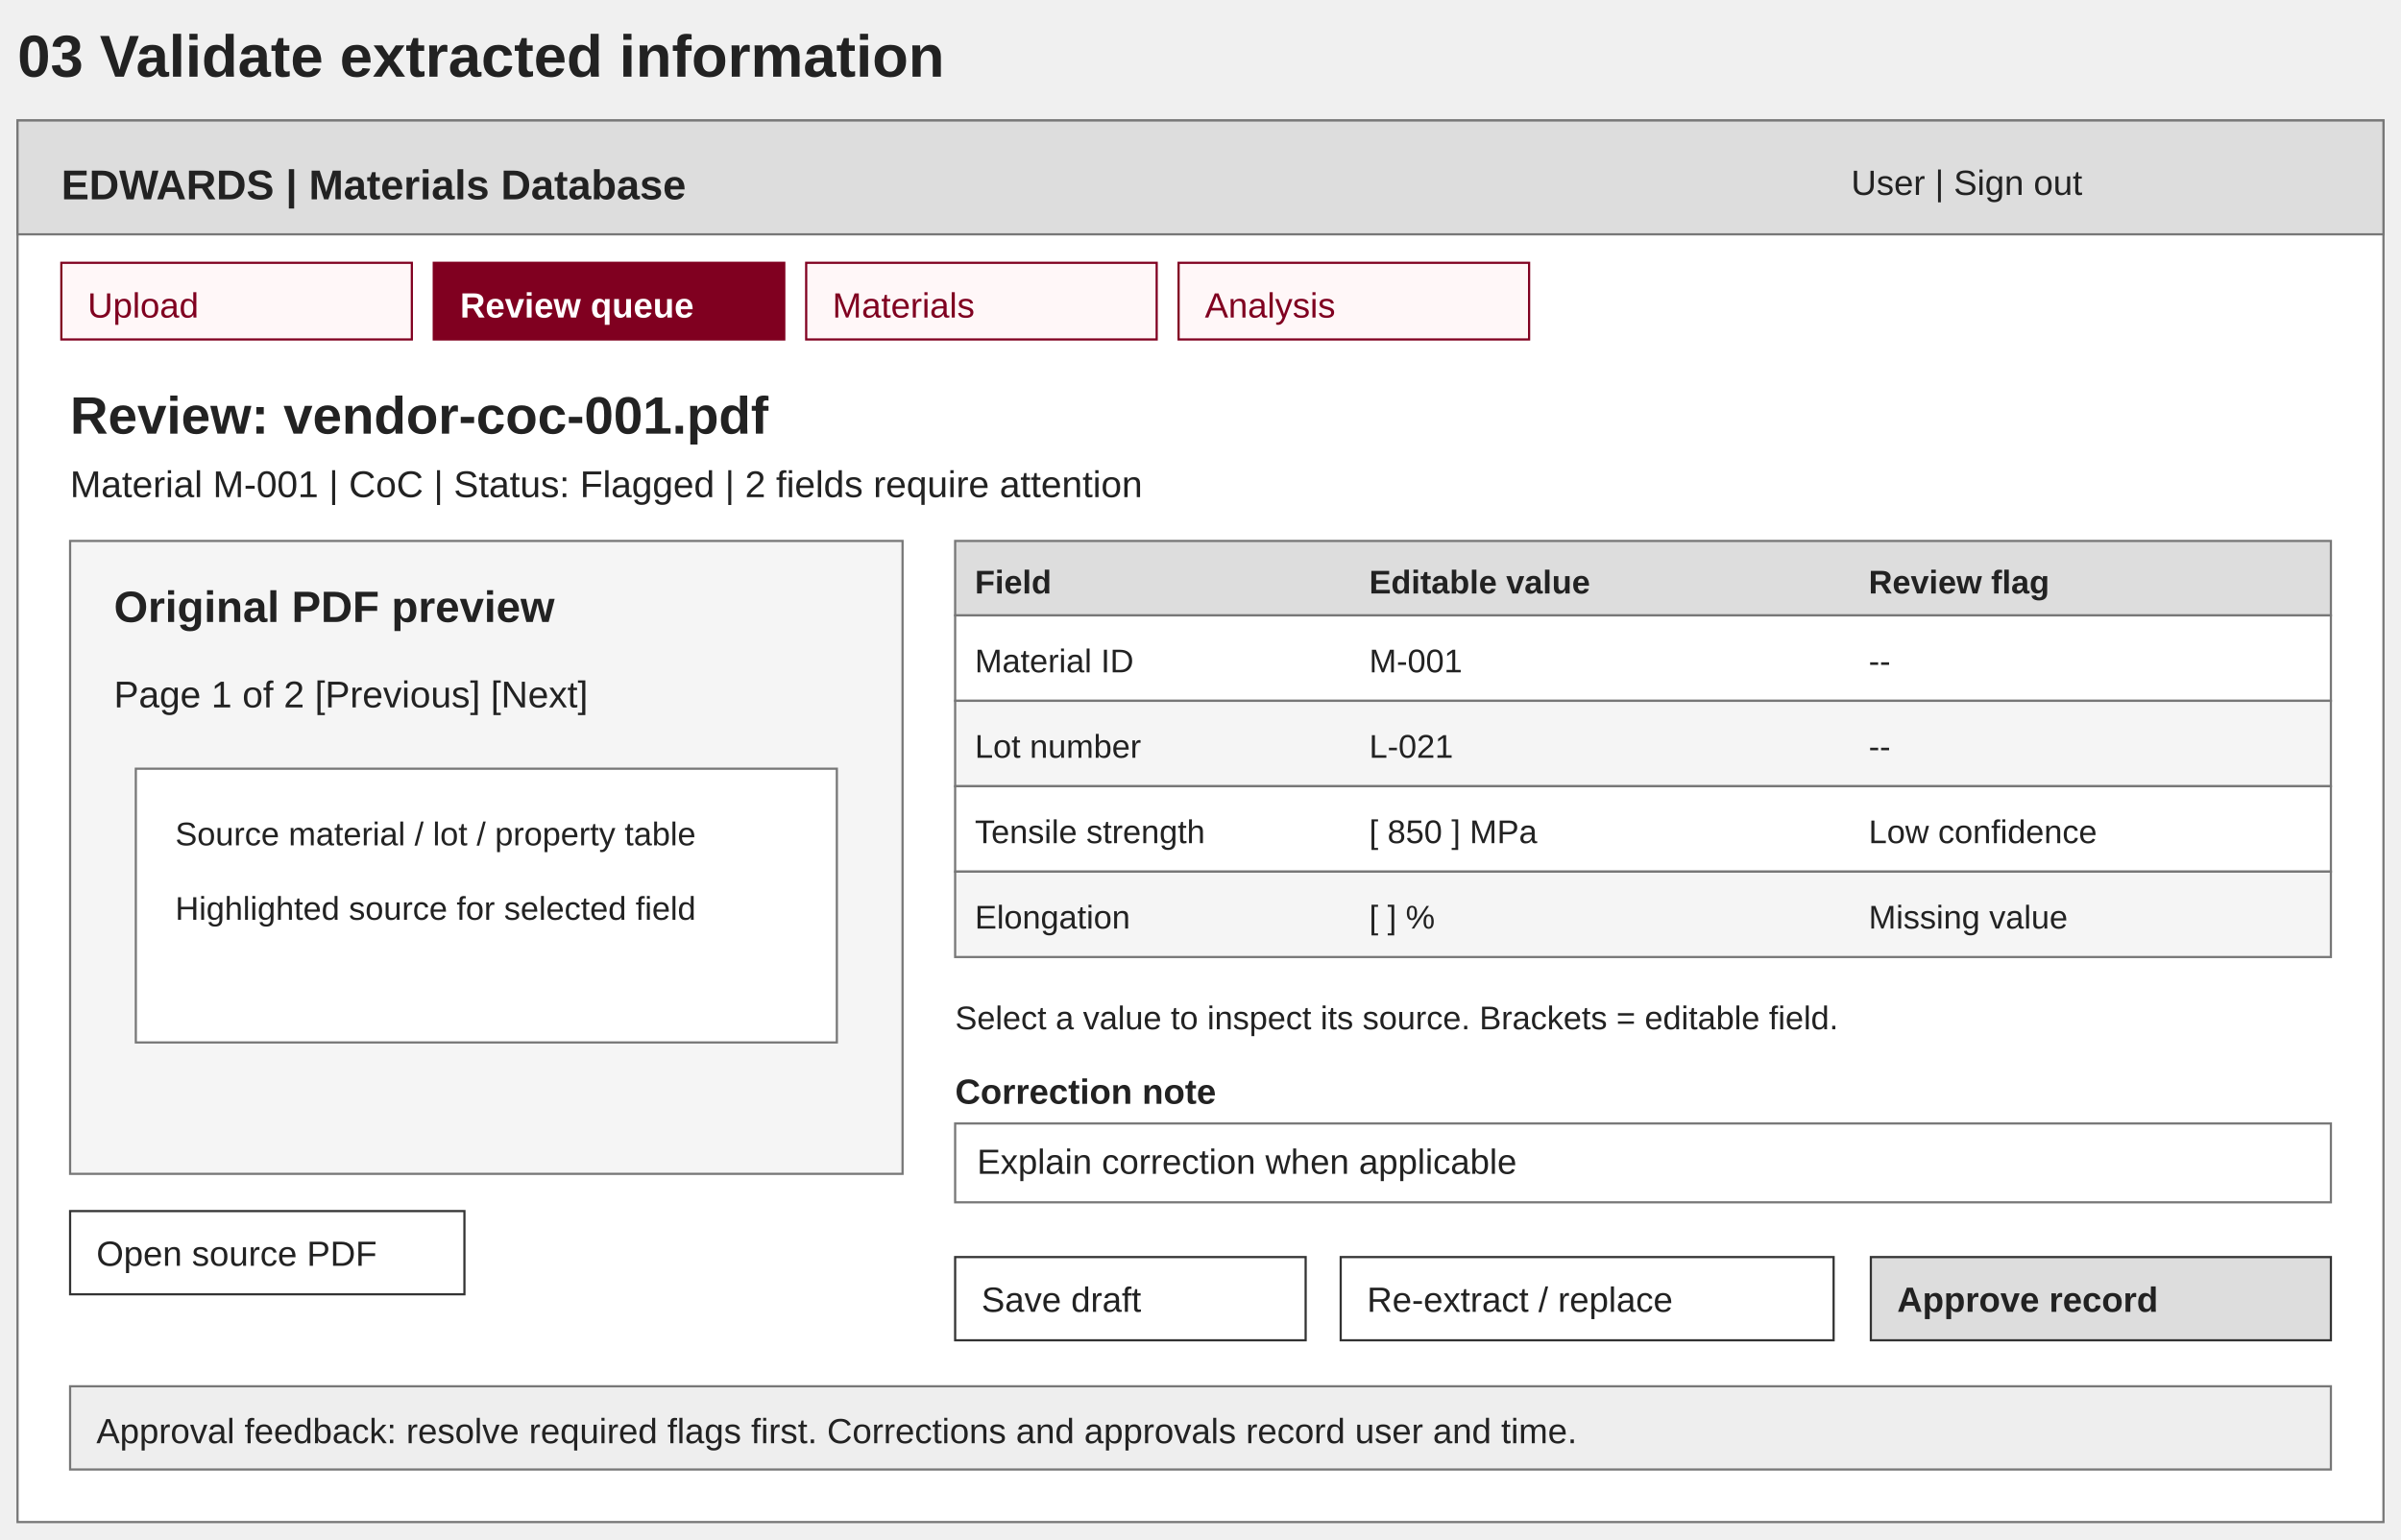
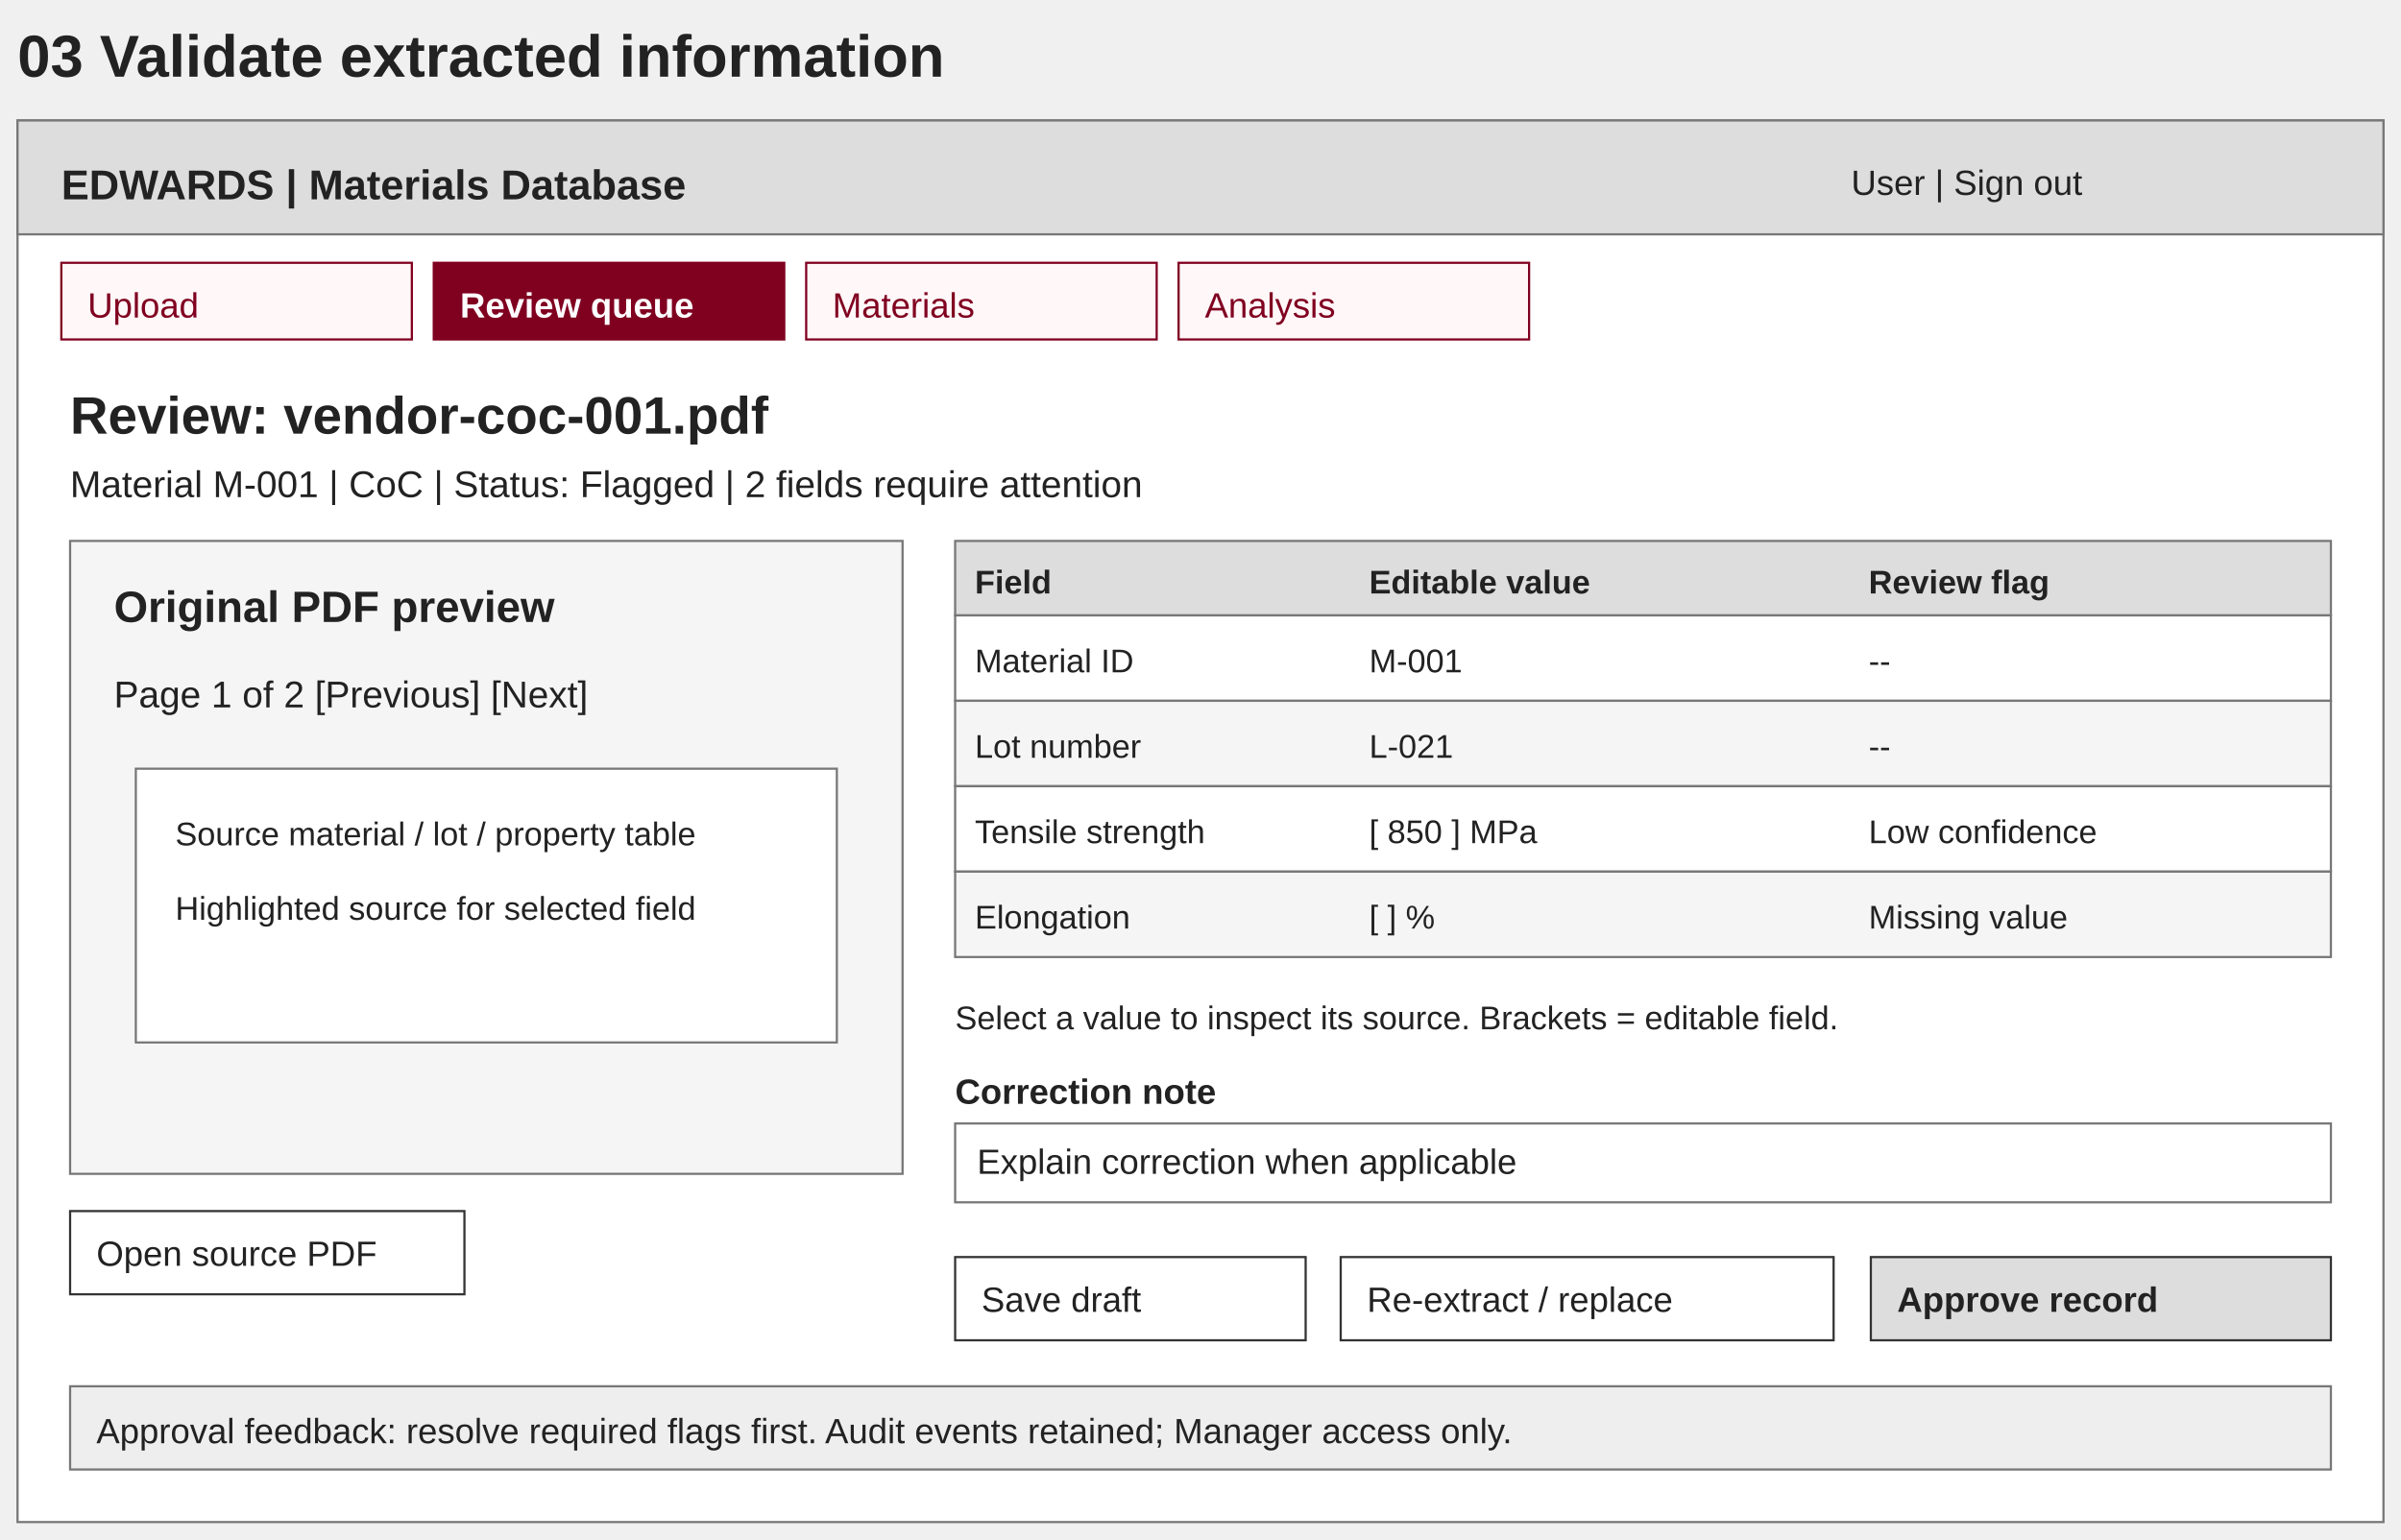
<svg xmlns="http://www.w3.org/2000/svg" width="1096" height="703" viewBox="0 0 1096 703">
  <text x="8.0" y="35.0" font-family="Arial,sans-serif" font-size="27" font-weight="bold" fill="#222222">03  Validate extracted information</text>
  <rect x="8.0" y="55.0" width="1080" height="640" fill="#ffffff" stroke="#777777" />
  <rect x="8.0" y="55.0" width="1080" height="52" fill="#dddddd" stroke="#777777" />
  <text x="28.0" y="91.0" font-family="Arial,sans-serif" font-size="19" font-weight="bold" fill="#222222">EDWARDS  |  Materials Database</text>
  <text x="845.0" y="89.0" font-family="Arial,sans-serif" font-size="16" font-weight="normal" fill="#222222">User  |  Sign out</text>
  <rect x="28.0" y="120.0" width="160" height="35" fill="#fff7f8" stroke="#800020" />
  <text x="40.0" y="145.0" font-family="Arial,sans-serif" font-size="16" font-weight="normal" fill="#800020">Upload</text>
  <rect x="198.0" y="120.0" width="160" height="35" fill="#800020" stroke="#800020" />
  <text x="210.0" y="145.0" font-family="Arial,sans-serif" font-size="16" font-weight="bold" fill="#ffffff">Review queue</text>
  <rect x="368.0" y="120.0" width="160" height="35" fill="#fff7f8" stroke="#800020" />
  <text x="380.0" y="145.0" font-family="Arial,sans-serif" font-size="16" font-weight="normal" fill="#800020">Materials</text>
  <rect x="538.0" y="120.0" width="160" height="35" fill="#fff7f8" stroke="#800020" />
  <text x="550.0" y="145.0" font-family="Arial,sans-serif" font-size="16" font-weight="normal" fill="#800020">Analysis</text>
  <text x="32.0" y="198.0" font-family="Arial,sans-serif" font-size="24" font-weight="bold" fill="#222222">Review: vendor-coc-001.pdf</text>
  <text x="32.0" y="227.0" font-family="Arial,sans-serif" font-size="17" font-weight="normal" fill="#222222">Material M-001  |  CoC  |  Status: Flagged  |  2 fields require attention</text>
  <rect x="32.0" y="247.0" width="380" height="289" fill="#f5f5f5" stroke="#777777" />
  <text x="52.0" y="284.0" font-family="Arial,sans-serif" font-size="20" font-weight="bold" fill="#222222">Original PDF preview</text>
  <text x="52.0" y="323.0" font-family="Arial,sans-serif" font-size="17" font-weight="normal" fill="#222222">Page 1 of 2   [Previous] [Next]</text>
  <rect x="62.0" y="351.0" width="320" height="125" fill="#ffffff" stroke="#777777" />
  <text x="80.0" y="386.0" font-family="Arial,sans-serif" font-size="15" font-weight="normal" fill="#222222">Source material / lot / property table</text>
  <text x="80.0" y="420.0" font-family="Arial,sans-serif" font-size="15" font-weight="normal" fill="#222222">Highlighted source for selected field</text>
  <rect x="32.0" y="553.0" width="180" height="38" fill="#ffffff" stroke="#333333" />
  <text x="44.0" y="578.0" font-family="Arial,sans-serif" font-size="16" font-weight="normal" fill="#222222">Open source PDF</text>
  <rect x="436.0" y="247.0" width="628" height="34" fill="#dddddd" stroke="#777777" />
  <text x="445.0" y="271.0" font-family="Arial,sans-serif" font-size="15" font-weight="bold" fill="#222222">Field</text>
  <text x="625.0" y="271.0" font-family="Arial,sans-serif" font-size="15" font-weight="bold" fill="#222222">Editable value</text>
  <text x="853.0" y="271.0" font-family="Arial,sans-serif" font-size="15" font-weight="bold" fill="#222222">Review flag</text>
  <rect x="436.0" y="281.0" width="628" height="39" fill="#ffffff" stroke="#777777" />
  <text x="445.0" y="307.0" font-family="Arial,sans-serif" font-size="15" font-weight="normal" fill="#222222">Material ID</text>
  <text x="625.0" y="307.0" font-family="Arial,sans-serif" font-size="15" font-weight="normal" fill="#222222">M-001</text>
  <text x="853.0" y="307.0" font-family="Arial,sans-serif" font-size="15" font-weight="normal" fill="#222222">--</text>
  <rect x="436.0" y="320.0" width="628" height="39" fill="#f5f5f5" stroke="#777777" />
  <text x="445.0" y="346.0" font-family="Arial,sans-serif" font-size="15" font-weight="normal" fill="#222222">Lot number</text>
  <text x="625.0" y="346.0" font-family="Arial,sans-serif" font-size="15" font-weight="normal" fill="#222222">L-021</text>
  <text x="853.0" y="346.0" font-family="Arial,sans-serif" font-size="15" font-weight="normal" fill="#222222">--</text>
  <rect x="436.0" y="359.0" width="628" height="39" fill="#ffffff" stroke="#777777" />
  <text x="445.0" y="385.0" font-family="Arial,sans-serif" font-size="15" font-weight="normal" fill="#222222">Tensile strength</text>
  <text x="625.0" y="385.0" font-family="Arial,sans-serif" font-size="15" font-weight="normal" fill="#222222">[ 850 ] MPa</text>
  <text x="853.0" y="385.0" font-family="Arial,sans-serif" font-size="15" font-weight="normal" fill="#222222">Low confidence</text>
  <rect x="436.0" y="398.0" width="628" height="39" fill="#f5f5f5" stroke="#777777" />
  <text x="445.0" y="424.0" font-family="Arial,sans-serif" font-size="15" font-weight="normal" fill="#222222">Elongation</text>
  <text x="625.0" y="424.0" font-family="Arial,sans-serif" font-size="15" font-weight="normal" fill="#222222">[      ] %</text>
  <text x="853.0" y="424.0" font-family="Arial,sans-serif" font-size="15" font-weight="normal" fill="#222222">Missing value</text>
  <text x="436.0" y="470.0" font-family="Arial,sans-serif" font-size="15" font-weight="normal" fill="#222222">Select a value to inspect its source. Brackets = editable field.</text>
  <text x="436.0" y="504.0" font-family="Arial,sans-serif" font-size="16" font-weight="bold" fill="#222222">Correction note</text>
  <rect x="436.0" y="513.0" width="628" height="36" fill="#ffffff" stroke="#777777" />
  <text x="446.0" y="536.0" font-family="Arial,sans-serif" font-size="16" font-weight="normal" fill="#222222">Explain correction when applicable</text>
  <rect x="436.0" y="574.0" width="160" height="38" fill="#ffffff" stroke="#333333" />
  <text x="448.0" y="599.0" font-family="Arial,sans-serif" font-size="16" font-weight="normal" fill="#222222">Save draft</text>
  <rect x="612.0" y="574.0" width="225" height="38" fill="#ffffff" stroke="#333333" />
  <text x="624.0" y="599.0" font-family="Arial,sans-serif" font-size="16" font-weight="normal" fill="#222222">Re-extract / replace</text>
  <rect x="854.0" y="574.0" width="210" height="38" fill="#dddddd" stroke="#333333" />
  <text x="866.0" y="599.0" font-family="Arial,sans-serif" font-size="16" font-weight="bold" fill="#222222">Approve record</text>
  <rect x="32.0" y="633.0" width="1032" height="38" fill="#eeeeee" stroke="#777777" />
-   <text x="44.0" y="659.0" font-family="Arial,sans-serif" font-size="16" font-weight="normal" fill="#222222">Approval feedback: resolve required flags first. Corrections and approvals record user and time.</text>
+   <text x="44.0" y="659.0" font-family="Arial,sans-serif" font-size="16" font-weight="normal" fill="#222222">Approval feedback: resolve required flags first. Audit events retained; Manager access only.</text>
</svg>
